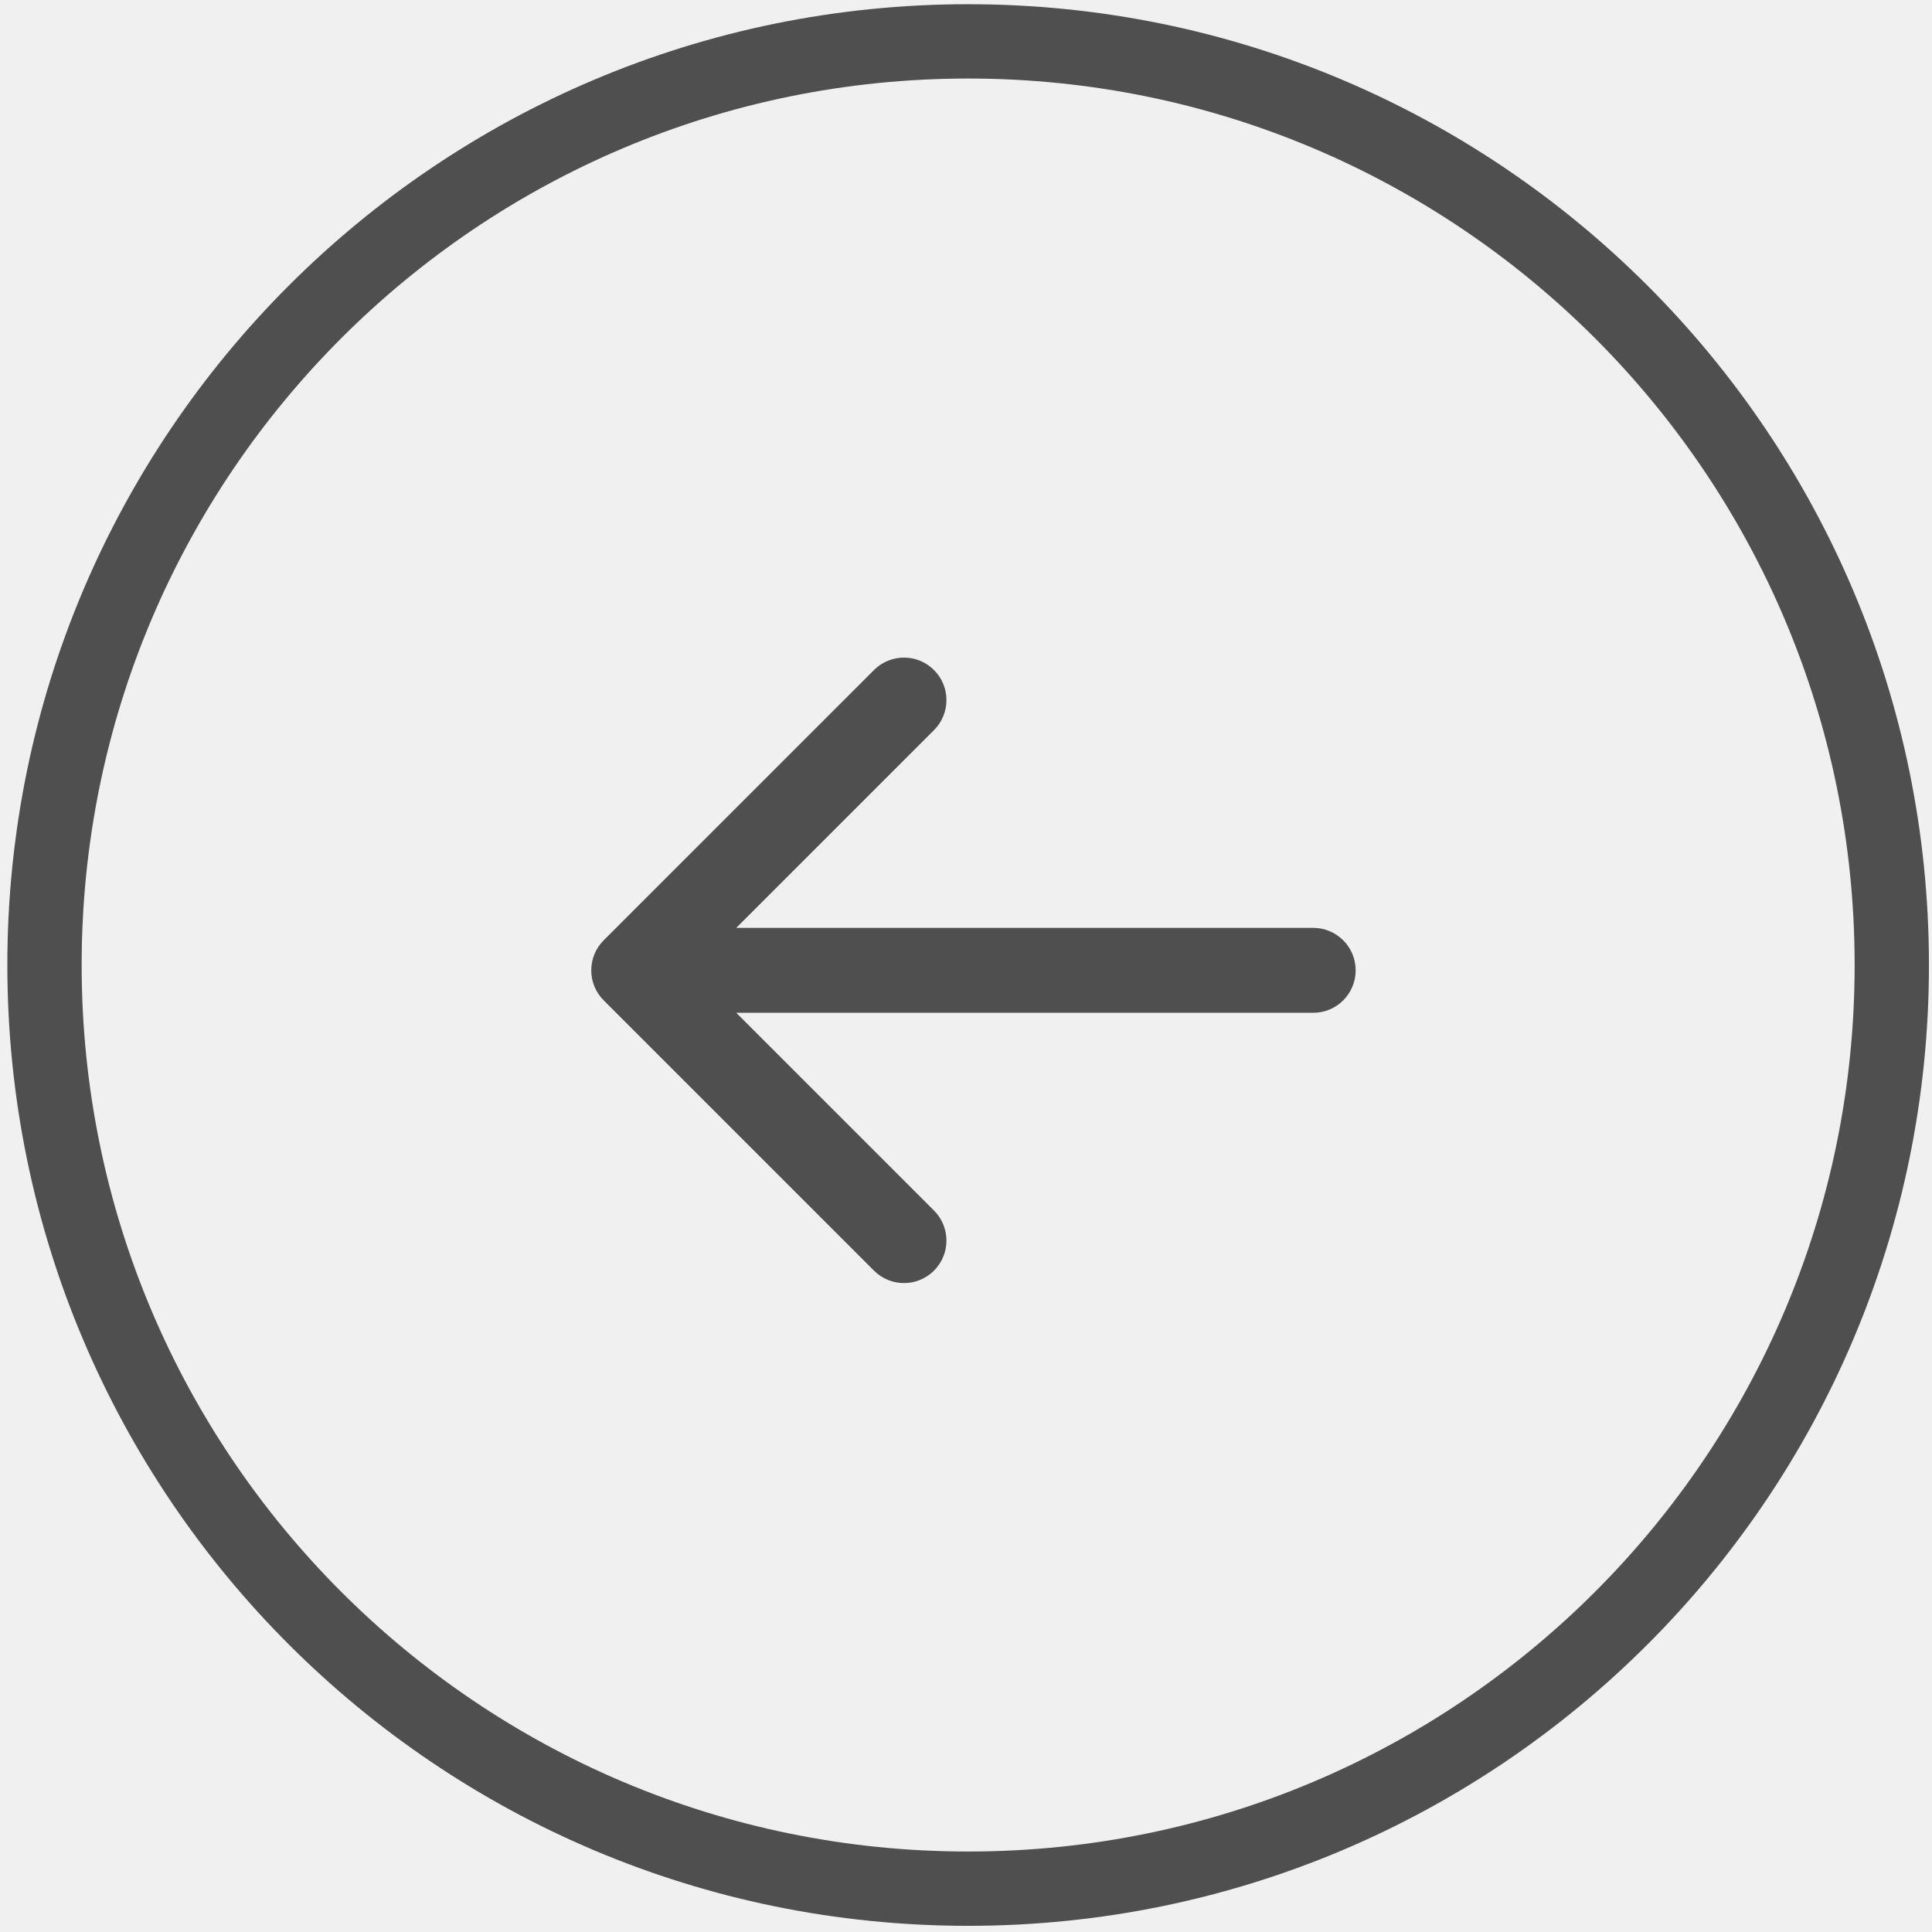
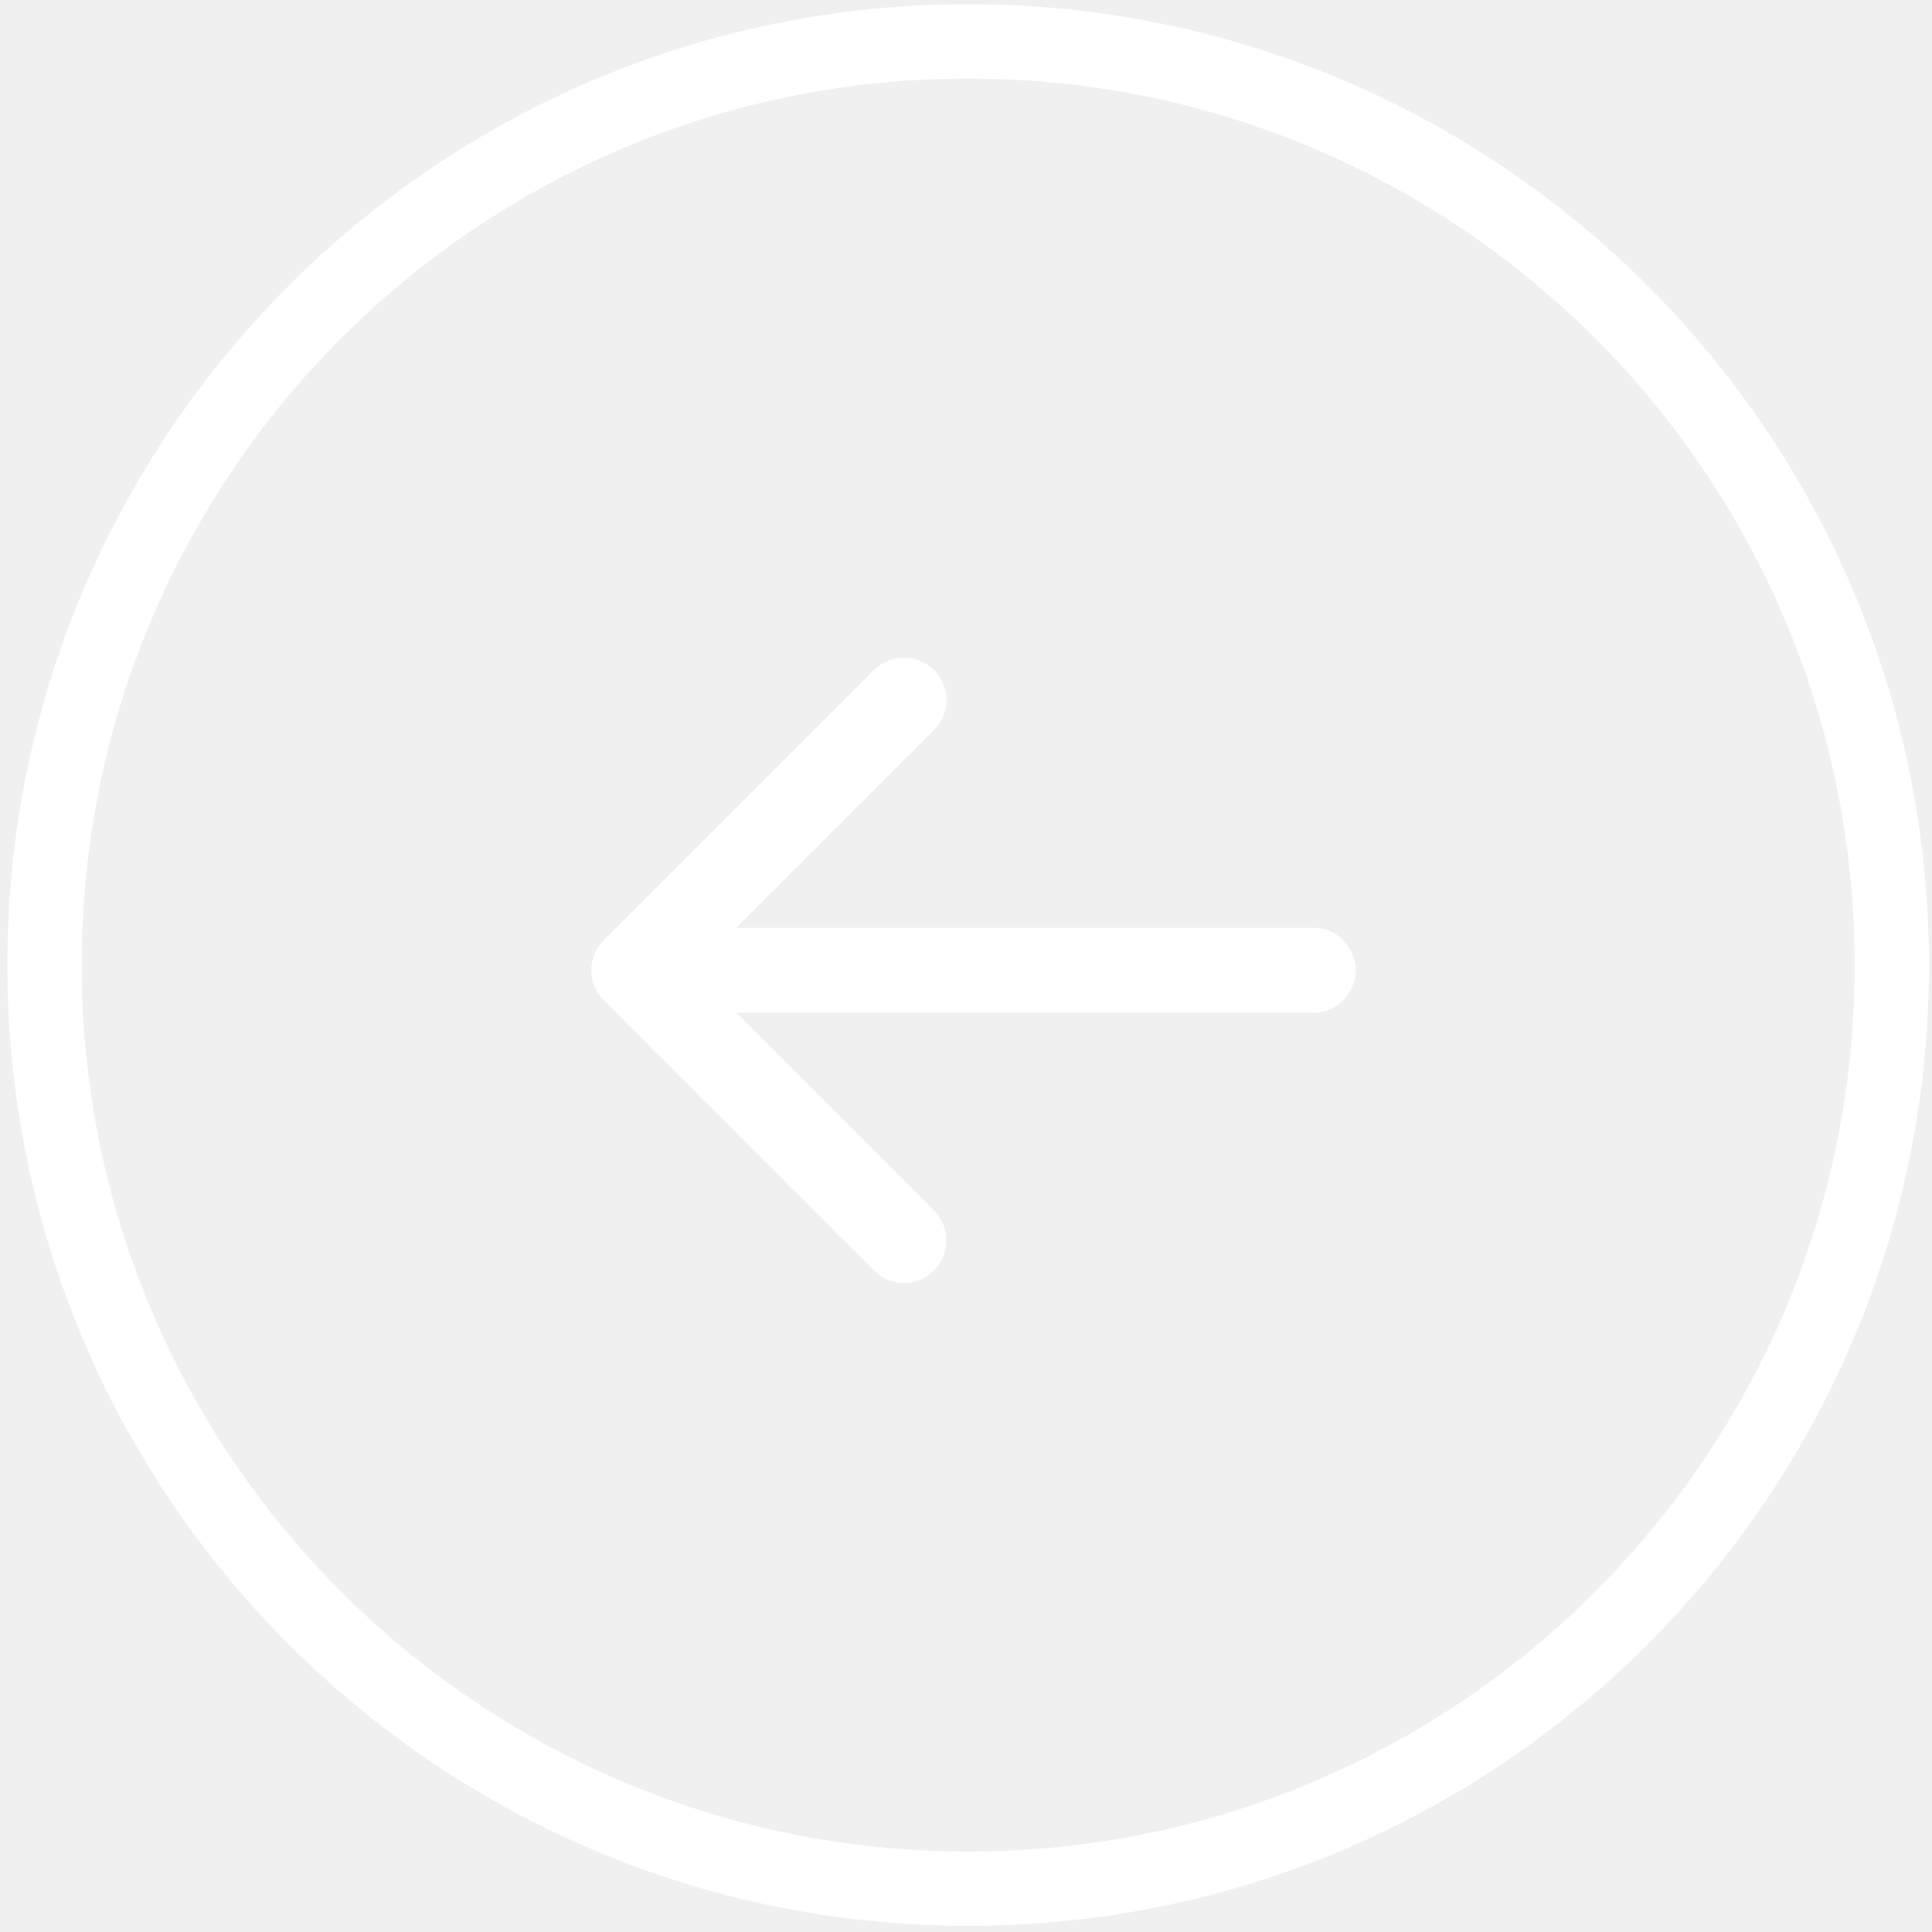
<svg xmlns="http://www.w3.org/2000/svg" width="125" height="125" viewBox="0 0 125 125" fill="none">
-   <rect x="2.879" y="2.677" width="119.52" height="119.52" rx="59.76" stroke="#4F4F4F" stroke-width="4.808" />
-   <path d="M39.059 60.837C37.986 61.91 37.986 63.65 39.059 64.723L56.545 82.209C57.618 83.282 59.357 83.282 60.43 82.209C61.503 81.136 61.503 79.396 60.43 78.323L44.888 62.78L60.43 47.238C61.503 46.165 61.503 44.425 60.43 43.352C59.357 42.279 57.618 42.279 56.545 43.352L39.059 60.837ZM84.963 65.528C86.481 65.528 87.711 64.298 87.711 62.78C87.711 61.263 86.481 60.033 84.963 60.033V65.528ZM41.002 65.528H84.963V60.033H41.002V65.528Z" fill="#4F4F4F" />
+   <rect x="2.879" y="2.677" width="119.52" height="119.52" rx="59.76" stroke="#FFF" stroke-width="4.808" />
+   <path d="M39.059 60.837C37.986 61.91 37.986 63.65 39.059 64.723L56.545 82.209C57.618 83.282 59.357 83.282 60.43 82.209C61.503 81.136 61.503 79.396 60.43 78.323L44.888 62.78L60.43 47.238C61.503 46.165 61.503 44.425 60.43 43.352C59.357 42.279 57.618 42.279 56.545 43.352L39.059 60.837ZM84.963 65.528C86.481 65.528 87.711 64.298 87.711 62.78C87.711 61.263 86.481 60.033 84.963 60.033V65.528ZM41.002 65.528H84.963V60.033H41.002V65.528Z" fill="#FFFFFF" />
</svg>
